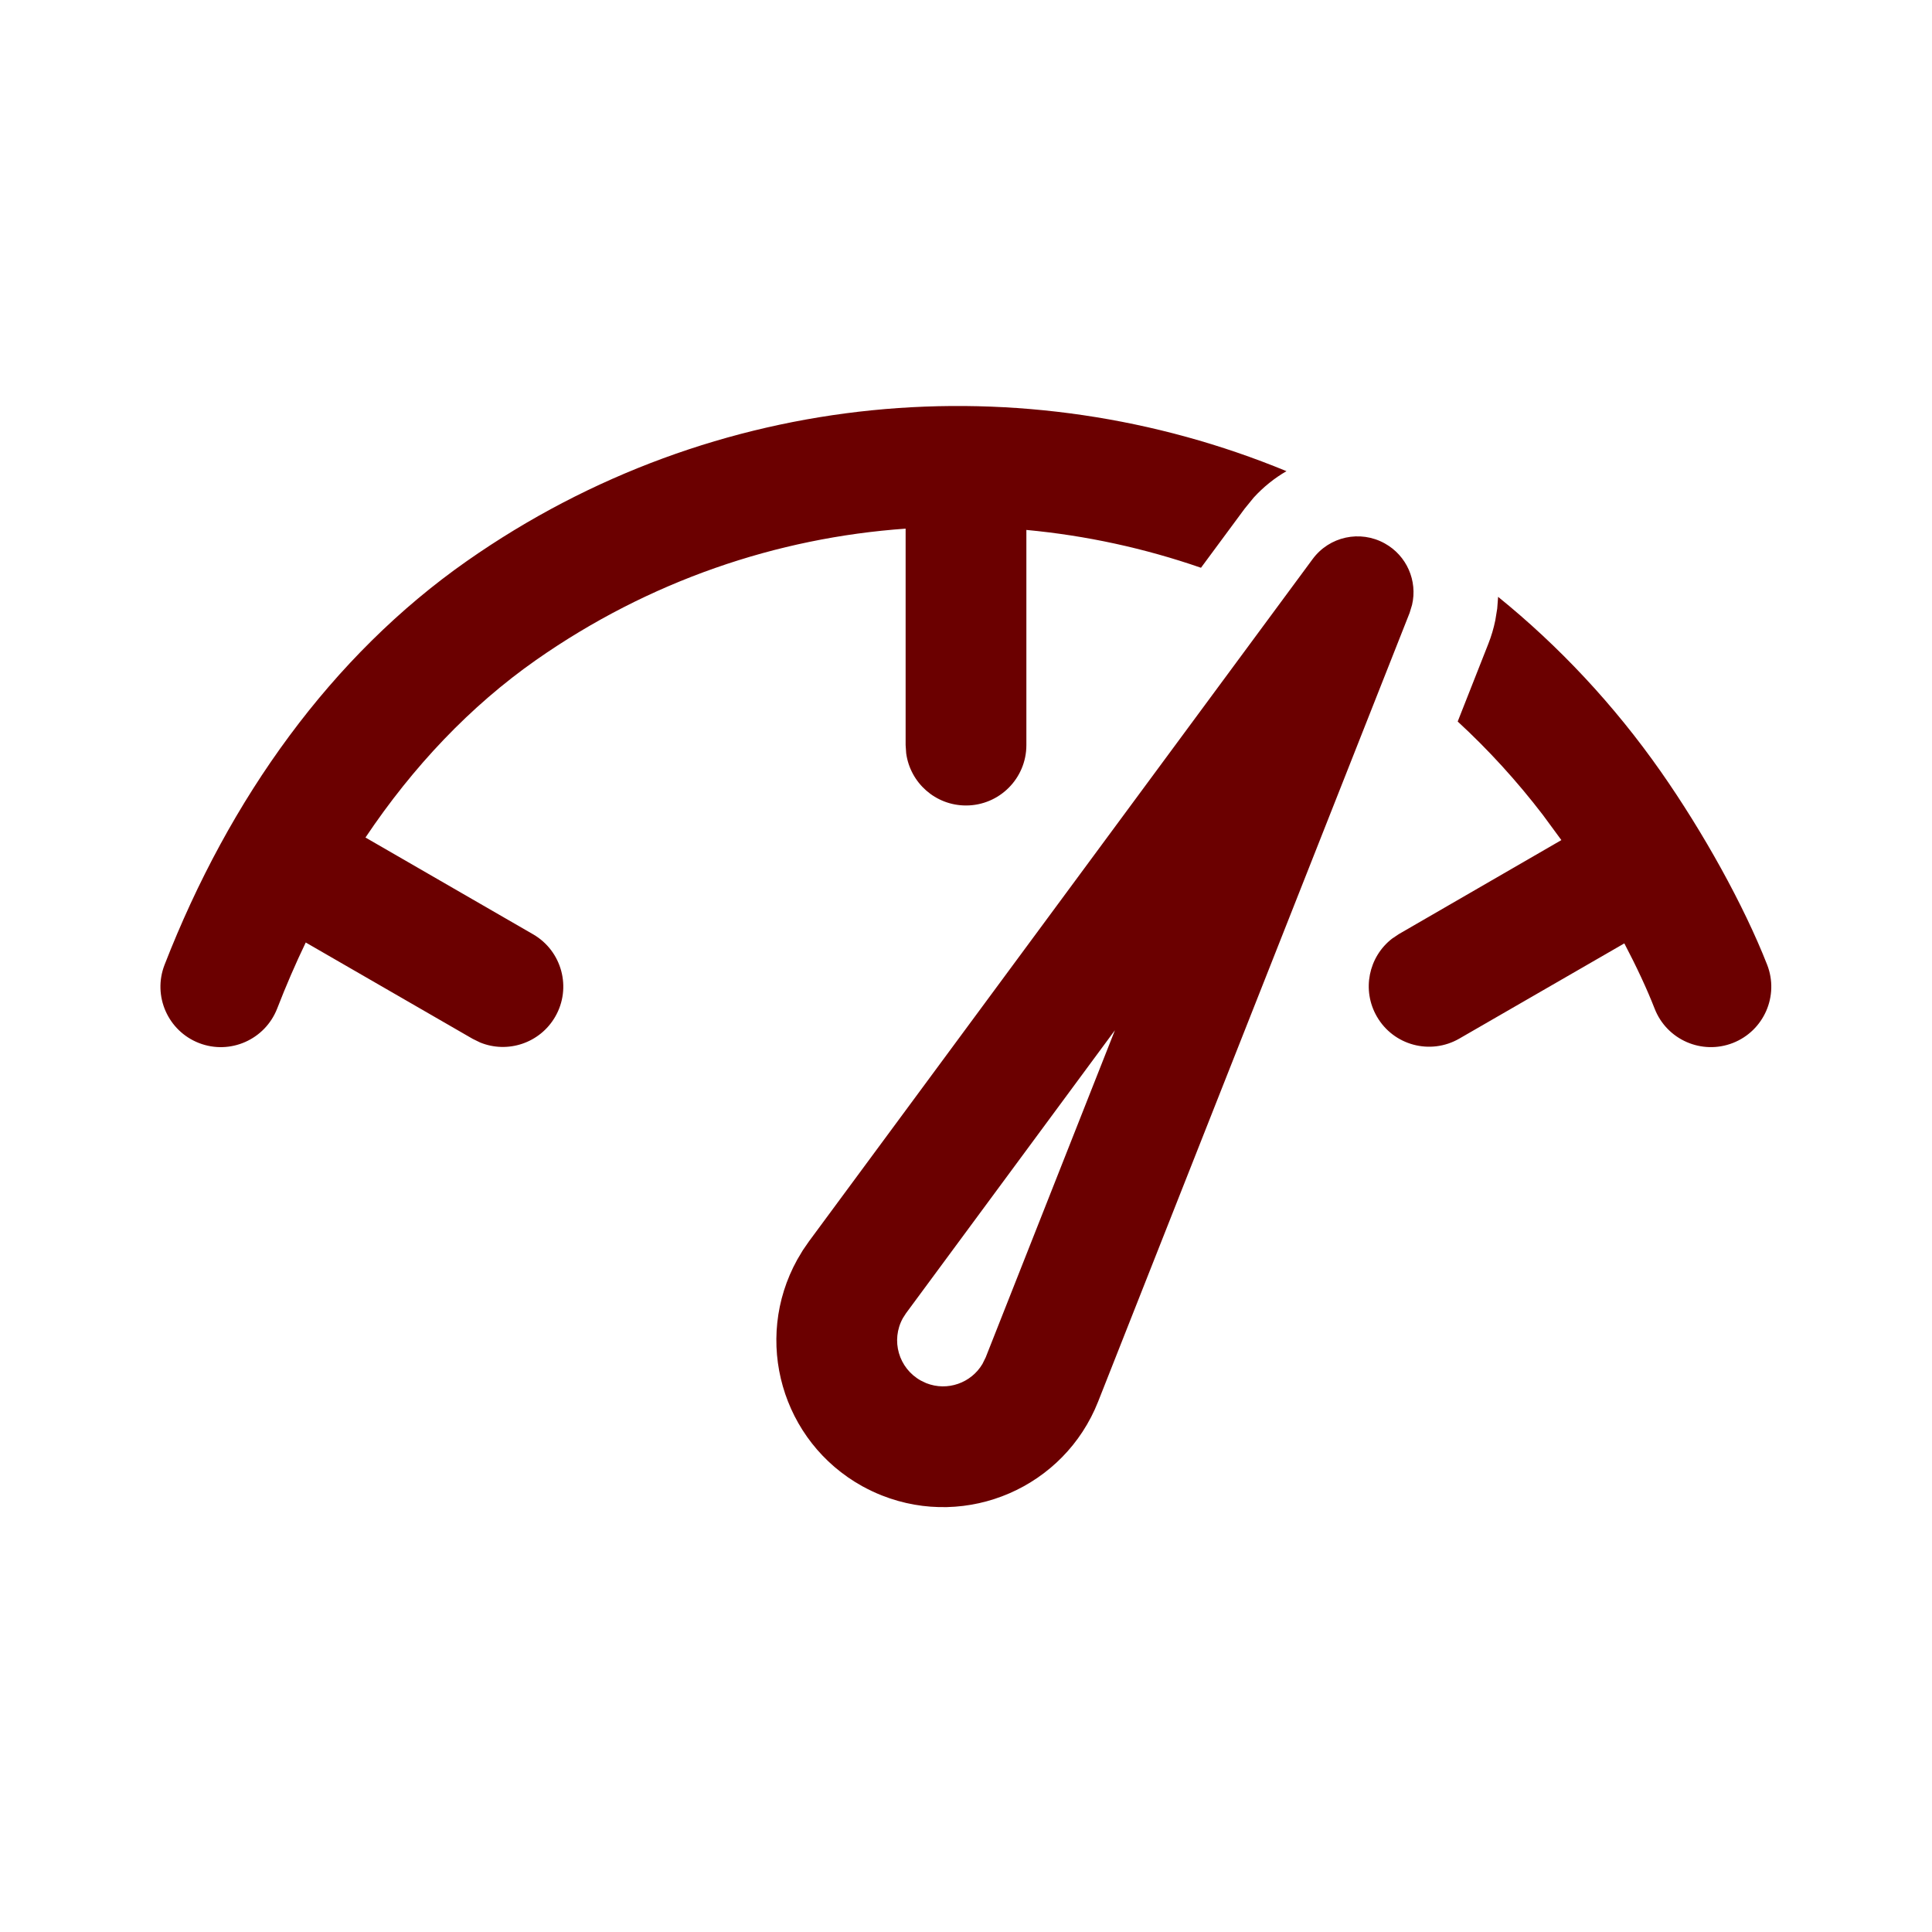
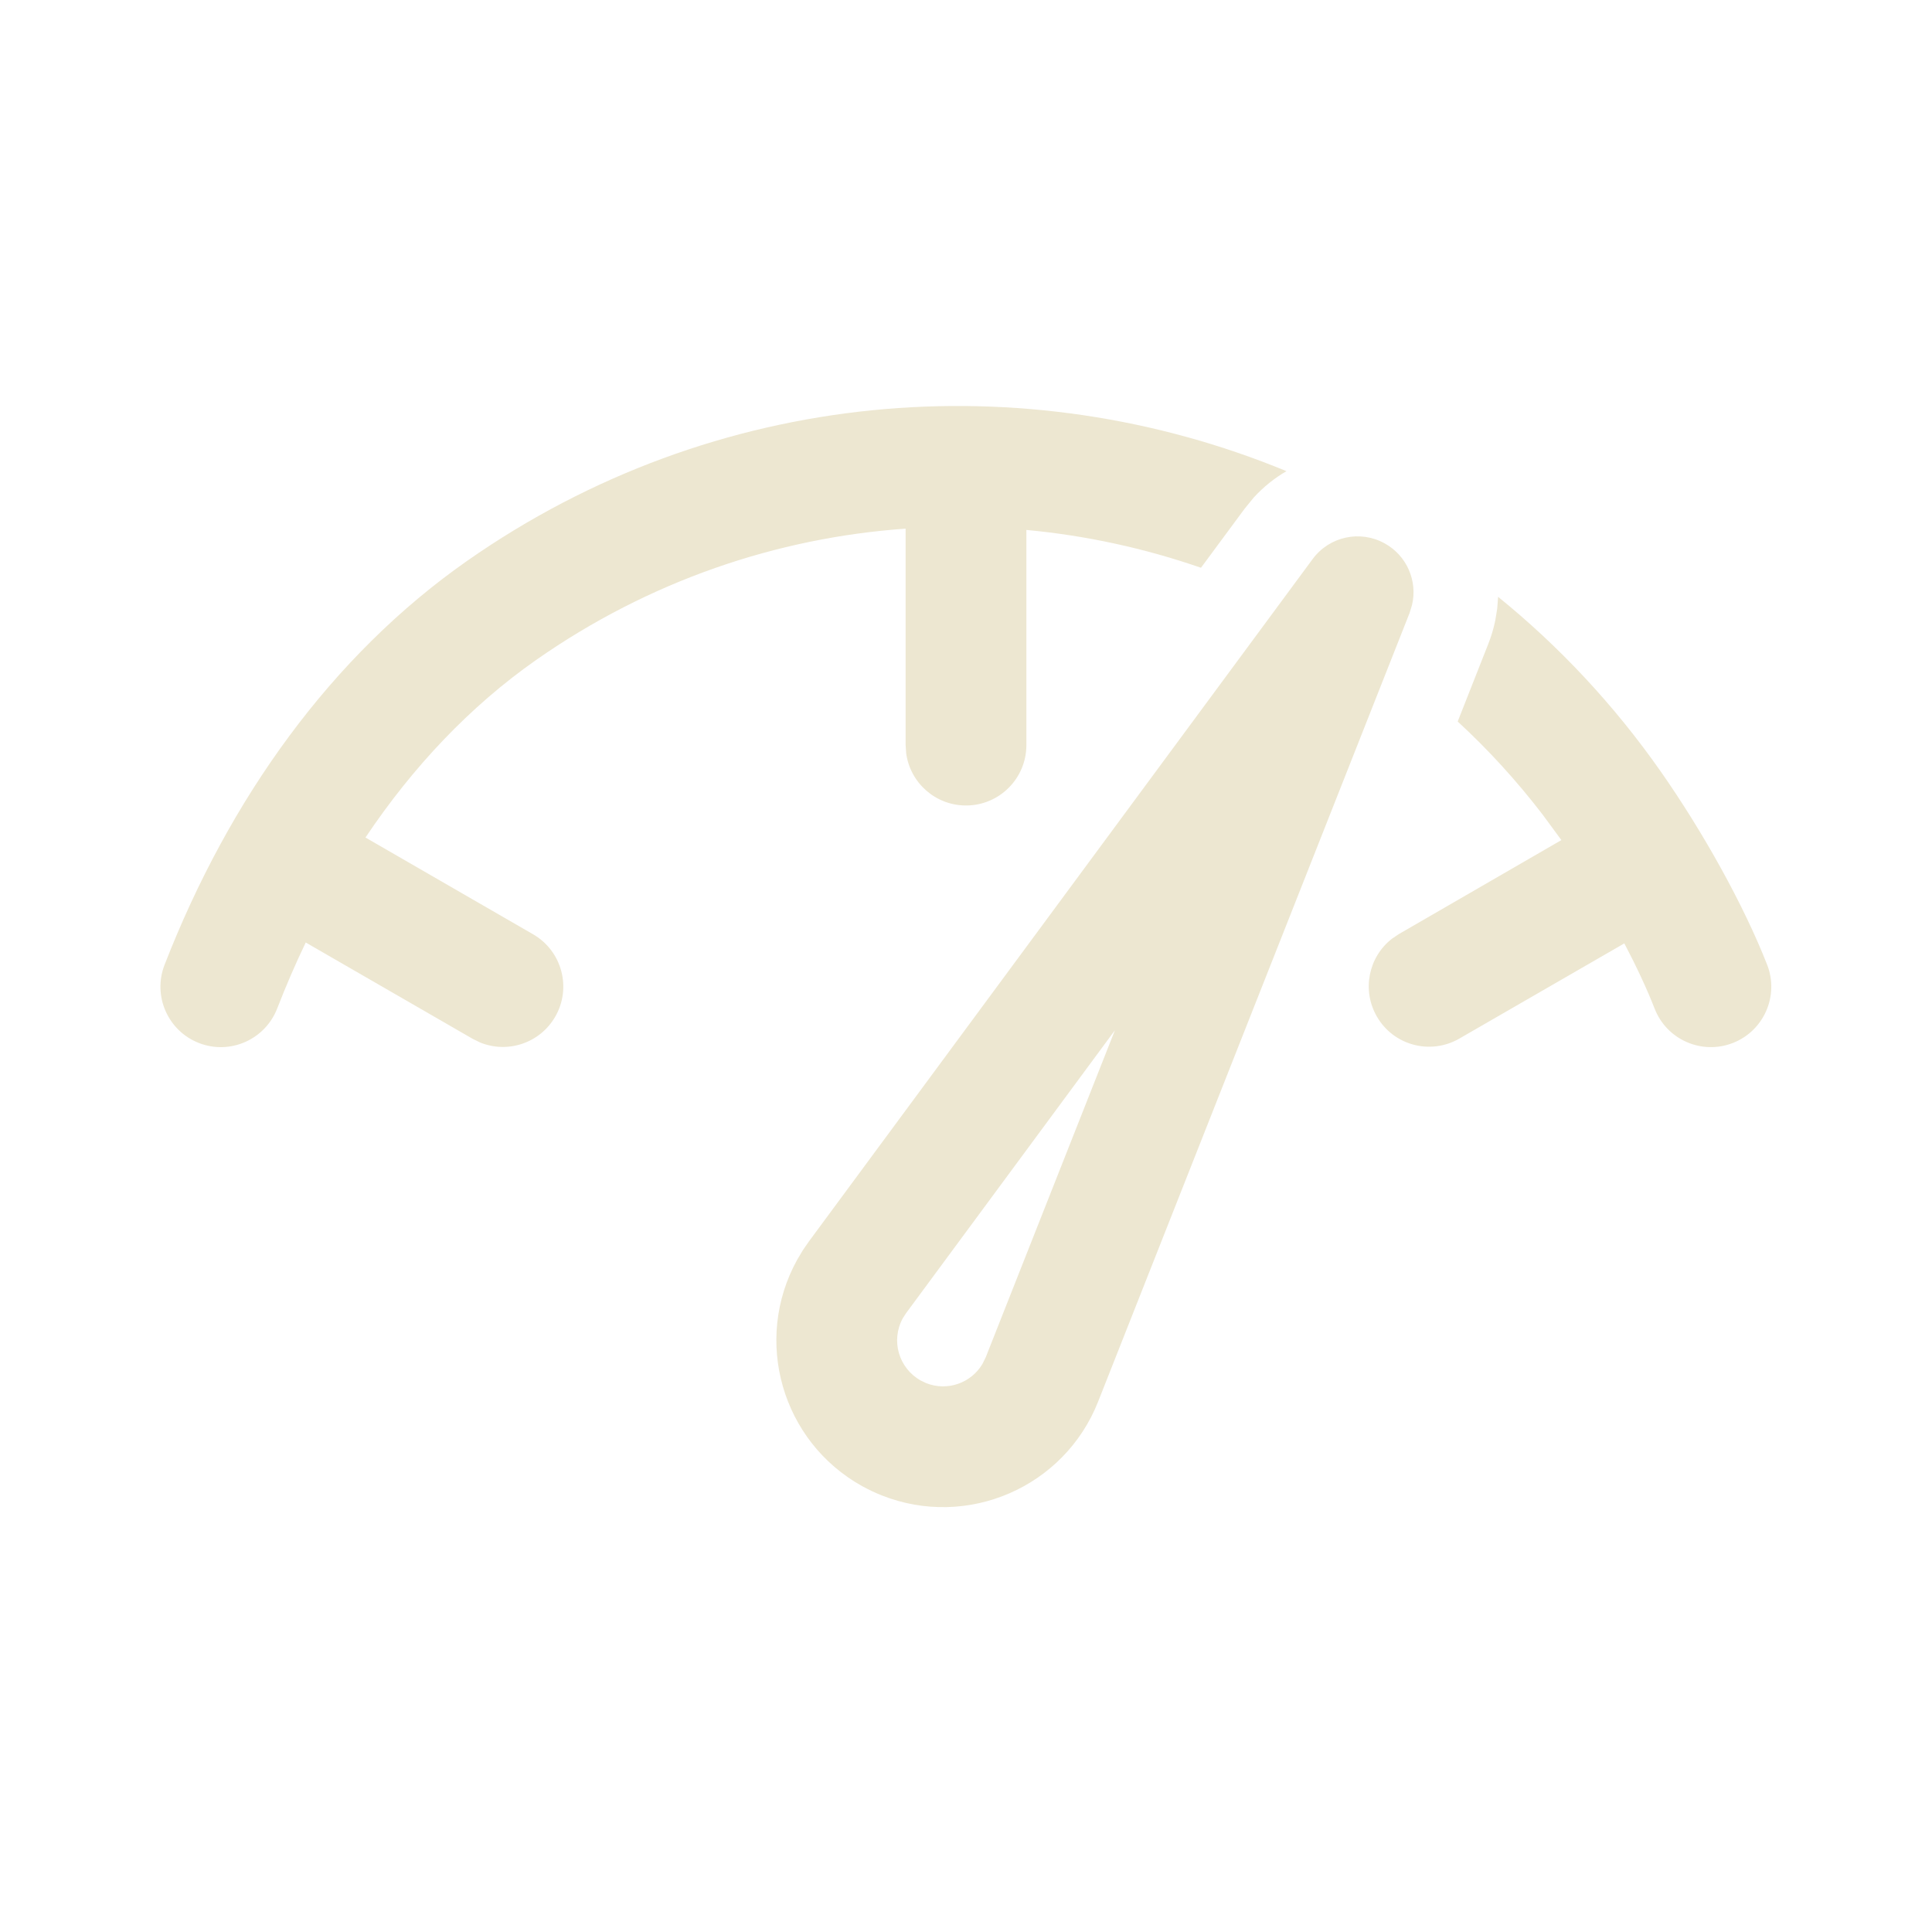
- <svg xmlns="http://www.w3.org/2000/svg" viewBox="0 0 24 24" version="1.1" fill="#6b0000">
+ <svg xmlns="http://www.w3.org/2000/svg" viewBox="0 0 24 24" version="1.1" fill="#ede7d1">
  <g id="SVGRepo_bgCarrier" stroke-width="0" />
  <g id="SVGRepo_tracerCarrier" stroke-linecap="round" stroke-linejoin="round" />
  <g id="SVGRepo_iconCarrier">
    <g id="🔍-Product-Icons" stroke="none" stroke-width="1" fill="none" fill-rule="evenodd">
-       <g id="ic_fluent_top_speed_24_regular" fill="#6b0000" fill-rule="nonzero">
+       <g id="ic_fluent_top_speed_24_regular" fill="#ede7d1" fill-rule="nonzero">
        <path d="M10.049,15.421 L16.306,6.945 C16.513,6.664 16.896,6.581 17.201,6.75 C17.476,6.902 17.611,7.216 17.541,7.514 L17.511,7.613 L13.641,17.412 C13.221,18.475 12.018,18.997 10.955,18.577 C10.871,18.544 10.79,18.505 10.711,18.462 C9.711,17.907 9.35,16.647 9.904,15.647 L9.973,15.531 L9.973,15.531 L10.049,15.421 L16.306,6.945 L10.049,15.421 Z M13.85,12.798 L11.256,16.312 L11.216,16.374 L11.216,16.374 C11.063,16.65 11.163,16.997 11.439,17.15 L11.506,17.182 L11.506,17.182 C11.769,17.286 12.064,17.18 12.204,16.944 L12.245,16.861 L13.85,12.798 Z M18.61,7.414 C19.364,8.025 20.047,8.751 20.632,9.586 C21.156,10.335 21.661,11.242 21.952,11.984 C22.103,12.37 21.912,12.805 21.527,12.956 C21.141,13.107 20.706,12.917 20.555,12.531 C20.458,12.282 20.328,12.005 20.178,11.719 L18.128,12.902 C17.769,13.109 17.311,12.987 17.104,12.628 C16.914,12.299 17.001,11.886 17.293,11.66 L17.378,11.603 L19.396,10.436 L19.166,10.123 C18.842,9.7 18.488,9.313 18.108,8.963 L18.488,7.999 C18.526,7.903 18.555,7.805 18.575,7.707 L18.599,7.56 L18.61,7.414 Z M15.981,5.853 C15.832,5.939 15.695,6.049 15.574,6.181 L15.46,6.321 L14.919,7.053 C14.217,6.81 13.489,6.652 12.75,6.583 L12.75,9.256 C12.75,9.67 12.414,10.006 12,10.006 C11.62,10.006 11.307,9.724 11.257,9.358 L11.25,9.256 L11.25,6.567 C9.653,6.68 8.066,7.214 6.659,8.199 C5.843,8.771 5.132,9.521 4.54,10.404 L6.622,11.606 C6.981,11.813 7.104,12.272 6.897,12.63 C6.707,12.959 6.306,13.09 5.964,12.95 L5.872,12.905 L3.798,11.708 C3.67,11.974 3.552,12.248 3.443,12.529 C3.292,12.915 2.858,13.107 2.472,12.957 C2.086,12.807 1.894,12.372 2.044,11.986 C2.851,9.911 4.124,8.143 5.799,6.97 C8.89,4.805 12.733,4.512 15.981,5.853 Z" id="🎨-Color"> </path>
      </g>
    </g>
  </g>
</svg>
